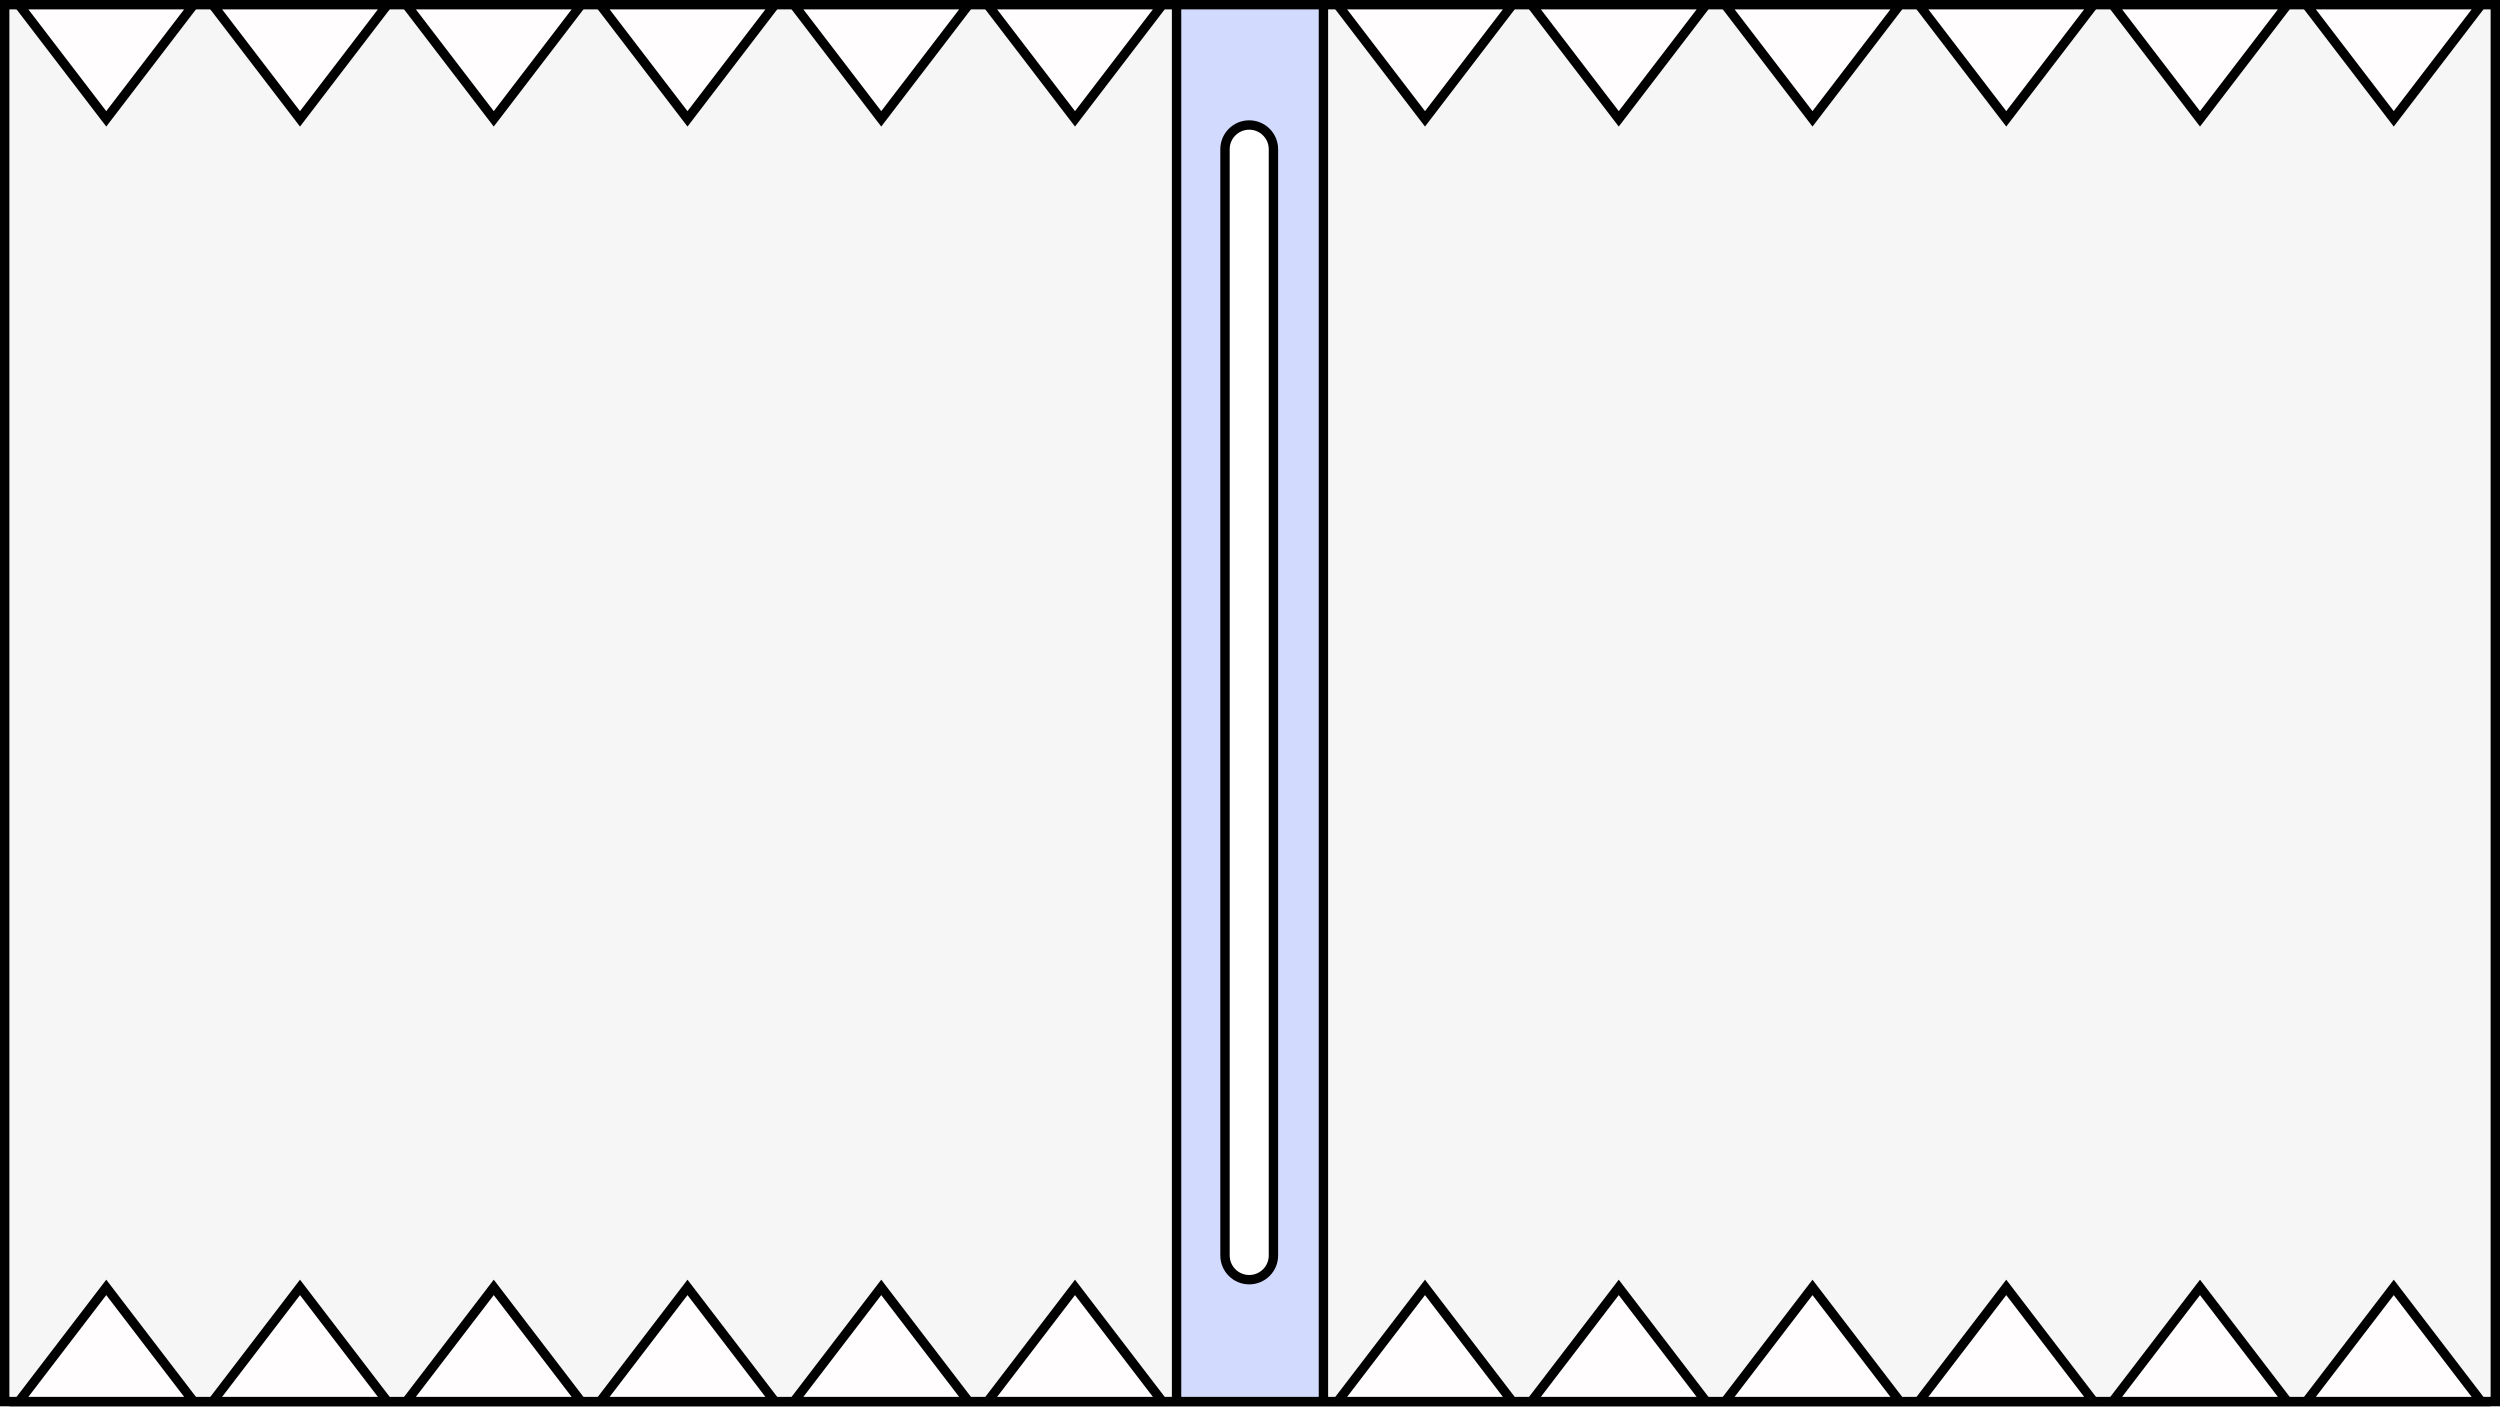
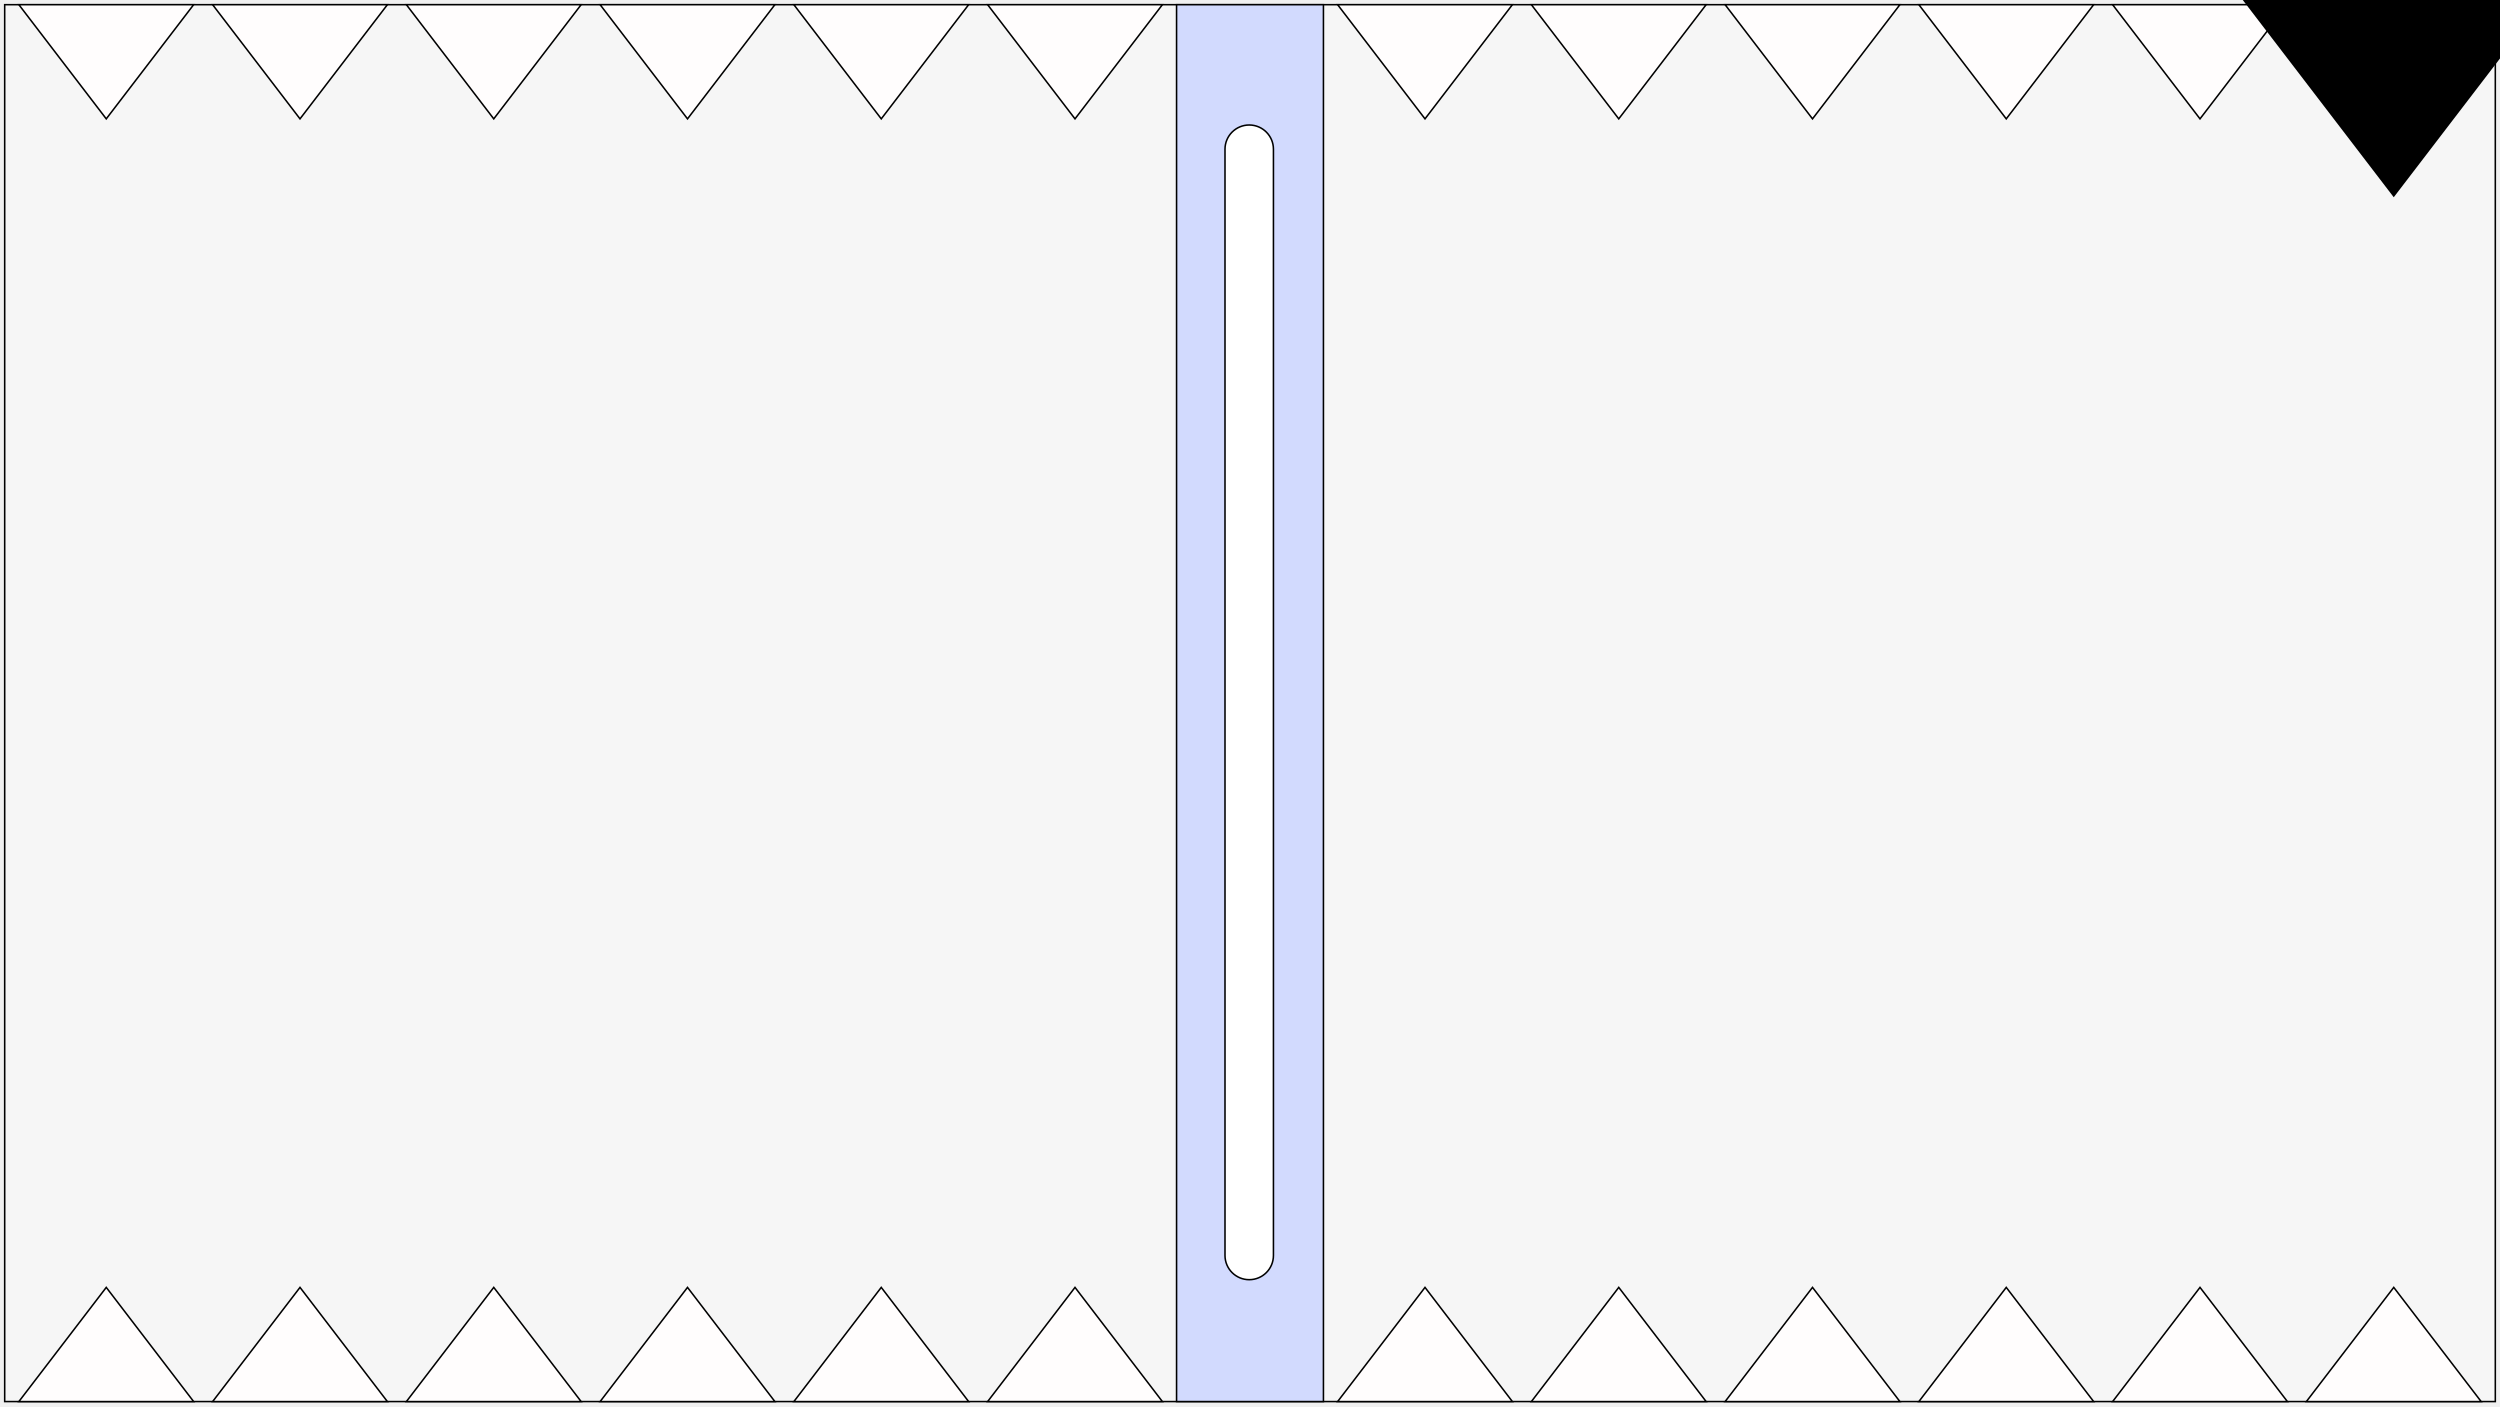
<svg xmlns="http://www.w3.org/2000/svg" width="1600" height="900" viewBox="0 0 1600 900" fill="none">
-   <path d="M3 3H1597V897H3V3Z" fill="#F6F6F6" stroke="black" stroke-width="6" />
-   <rect x="753" y="3" width="94" height="894" fill="#D2DAFE" stroke="black" stroke-width="6" />
-   <path d="M784 95.5C784 86.94 790.94 80 799.5 80C808.06 80 815 86.94 815 95.5V803.5C815 812.06 808.06 819 799.5 819C790.94 819 784 812.06 784 803.5V95.5Z" fill="white" stroke="black" stroke-width="6" />
-   <path d="M632.074 897L688 823.936L743.926 897H632.074Z" fill="#FFFDFD" stroke="black" stroke-width="6" />
-   <path d="M508.074 897L564 823.936L619.926 897H508.074Z" fill="#FFFDFD" stroke="black" stroke-width="6" />
-   <path d="M384.074 897L440 823.936L495.926 897H384.074Z" fill="#FFFDFD" stroke="black" stroke-width="6" />
-   <path d="M260.074 897L316 823.936L371.926 897H260.074Z" fill="#FFFDFD" stroke="black" stroke-width="6" />
-   <path d="M136.074 897L192 823.936L247.926 897H136.074Z" fill="#FFFDFD" stroke="black" stroke-width="6" />
-   <path d="M12.074 897L68 823.936L123.926 897H12.074Z" fill="#FFFDFD" stroke="black" stroke-width="6" />
-   <path d="M1476.07 897L1532 823.936L1587.93 897H1476.07Z" fill="#FFFDFD" stroke="black" stroke-width="6" />
-   <path d="M1352.07 897L1408 823.936L1463.93 897H1352.07Z" fill="#FFFDFD" stroke="black" stroke-width="6" />
-   <path d="M1228.07 897L1284 823.936L1339.93 897H1228.07Z" fill="#FFFDFD" stroke="black" stroke-width="6" />
-   <path d="M1104.07 897L1160 823.936L1215.93 897H1104.07Z" fill="#FFFDFD" stroke="black" stroke-width="6" />
-   <path d="M980.074 897L1036 823.936L1091.93 897H980.074Z" fill="#FFFDFD" stroke="black" stroke-width="6" />
-   <path d="M856.074 897L912 823.936L967.926 897H856.074Z" fill="#FFFDFD" stroke="black" stroke-width="6" />
-   <path d="M967.926 3L912 76.064L856.074 3L967.926 3Z" fill="#FFFDFD" stroke="black" stroke-width="6" />
-   <path d="M1091.93 3L1036 76.064L980.074 3L1091.93 3Z" fill="#FFFDFD" stroke="black" stroke-width="6" />
-   <path d="M1215.93 3L1160 76.064L1104.07 3L1215.93 3Z" fill="#FFFDFD" stroke="black" stroke-width="6" />
-   <path d="M1339.93 3L1284 76.064L1228.07 3L1339.93 3Z" fill="#FFFDFD" stroke="black" stroke-width="6" />
-   <path d="M1463.93 3L1408 76.064L1352.07 3L1463.93 3Z" fill="#FFFDFD" stroke="black" stroke-width="6" />
-   <path d="M1587.93 3L1532 76.064L1476.07 3L1587.93 3Z" fill="#FFFDFD" stroke="black" stroke-width="6" />
-   <path d="M123.926 3L68 76.064L12.074 3L123.926 3Z" fill="#FFFDFD" stroke="black" stroke-width="6" />
-   <path d="M247.926 3L192 76.064L136.074 3L247.926 3Z" fill="#FFFDFD" stroke="black" stroke-width="6" />
-   <path d="M371.926 3L316 76.064L260.074 3L371.926 3Z" fill="#FFFDFD" stroke="black" stroke-width="6" />
-   <path d="M495.926 3L440 76.064L384.074 3L495.926 3Z" fill="#FFFDFD" stroke="black" stroke-width="6" />
-   <path d="M619.926 3L564 76.064L508.074 3L619.926 3Z" fill="#FFFDFD" stroke="black" stroke-width="6" />
-   <path d="M743.926 3L688 76.064L632.074 3L743.926 3Z" fill="#FFFDFD" stroke="black" stroke-width="6" />
+   <path d="M3 3H1597V897H3V3Z" fill="#F6F6F6" stroke="black" stroke-width="1" />
+   <rect x="753" y="3" width="94" height="894" fill="#D2DAFE" stroke="black" stroke-width="1" />
+   <path d="M784 95.5C784 86.94 790.94 80 799.5 80C808.06 80 815 86.94 815 95.5V803.5C815 812.06 808.06 819 799.5 819C790.94 819 784 812.06 784 803.5V95.5Z" fill="white" stroke="black" stroke-width="1" />
+   <path d="M632.074 897L688 823.936L743.926 897H632.074Z" fill="#FFFDFD" stroke="black" stroke-width="1" />
+   <path d="M508.074 897L564 823.936L619.926 897H508.074Z" fill="#FFFDFD" stroke="black" stroke-width="1" />
+   <path d="M384.074 897L440 823.936L495.926 897H384.074Z" fill="#FFFDFD" stroke="black" stroke-width="1" />
+   <path d="M260.074 897L316 823.936L371.926 897H260.074Z" fill="#FFFDFD" stroke="black" stroke-width="1" />
+   <path d="M136.074 897L192 823.936L247.926 897H136.074Z" fill="#FFFDFD" stroke="black" stroke-width="1" />
+   <path d="M12.074 897L68 823.936L123.926 897H12.074Z" fill="#FFFDFD" stroke="black" stroke-width="1" />
+   <path d="M1476.07 897L1532 823.936L1587.93 897H1476.07Z" fill="#FFFDFD" stroke="black" stroke-width="1" />
+   <path d="M1352.07 897L1408 823.936L1463.93 897H1352.07Z" fill="#FFFDFD" stroke="black" stroke-width="1" />
+   <path d="M1228.07 897L1284 823.936L1339.93 897H1228.07Z" fill="#FFFDFD" stroke="black" stroke-width="1" />
+   <path d="M1104.07 897L1160 823.936L1215.93 897H1104.07Z" fill="#FFFDFD" stroke="black" stroke-width="1" />
+   <path d="M980.074 897L1036 823.936L1091.93 897H980.074Z" fill="#FFFDFD" stroke="black" stroke-width="1" />
+   <path d="M856.074 897L912 823.936L967.926 897H856.074Z" fill="#FFFDFD" stroke="black" stroke-width="1" />
+   <path d="M967.926 3L912 76.064L856.074 3L967.926 3Z" fill="#FFFDFD" stroke="black" stroke-width="1" />
+   <path d="M1091.93 3L1036 76.064L980.074 3L1091.93 3Z" fill="#FFFDFD" stroke="black" stroke-width="1" />
+   <path d="M1215.93 3L1160 76.064L1104.07 3L1215.93 3Z" fill="#FFFDFD" stroke="black" stroke-width="1" />
+   <path d="M1339.93 3L1284 76.064L1228.07 3L1339.93 3Z" fill="#FFFDFD" stroke="black" stroke-width="1" />
+   <path d="M1463.93 3L1408 76.064L1352.07 3L1463.93 3Z" fill="#FFFDFD" stroke="black" stroke-width="1" />
+   <path d="M1587.93 3L1532 76.064L1476.07 3L1587.93 3Z" fill="#FFFDFD" stroke="black" stroke-width="61" />
+   <path d="M123.926 3L68 76.064L12.074 3L123.926 3Z" fill="#FFFDFD" stroke="black" stroke-width="1" />
+   <path d="M247.926 3L192 76.064L136.074 3L247.926 3Z" fill="#FFFDFD" stroke="black" stroke-width="1" />
+   <path d="M371.926 3L316 76.064L260.074 3L371.926 3Z" fill="#FFFDFD" stroke="black" stroke-width="1" />
+   <path d="M495.926 3L440 76.064L384.074 3L495.926 3Z" fill="#FFFDFD" stroke="black" stroke-width="1" />
+   <path d="M619.926 3L564 76.064L508.074 3L619.926 3Z" fill="#FFFDFD" stroke="black" stroke-width="1" />
+   <path d="M743.926 3L688 76.064L632.074 3L743.926 3Z" fill="#FFFDFD" stroke="black" stroke-width="1" />
</svg>
